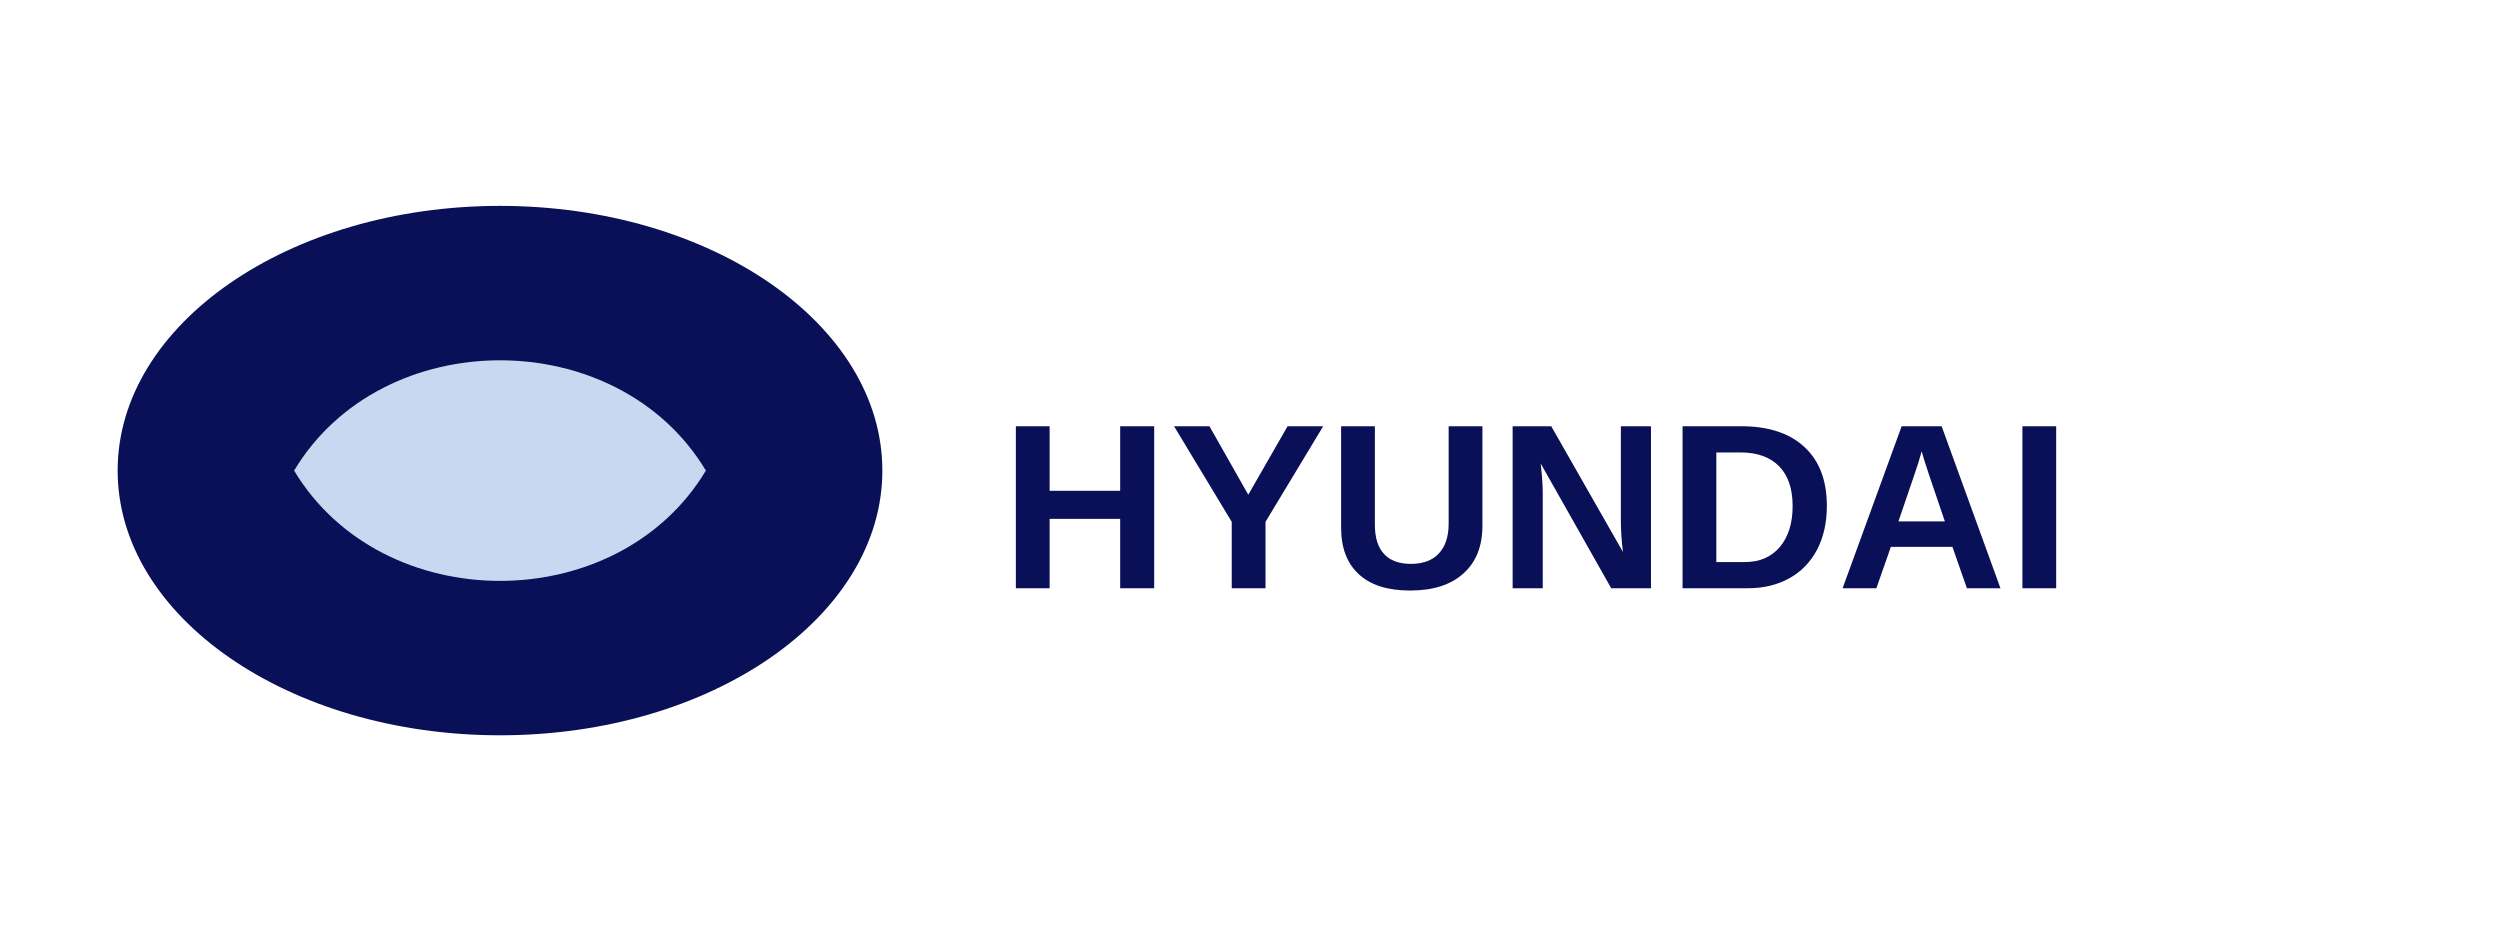
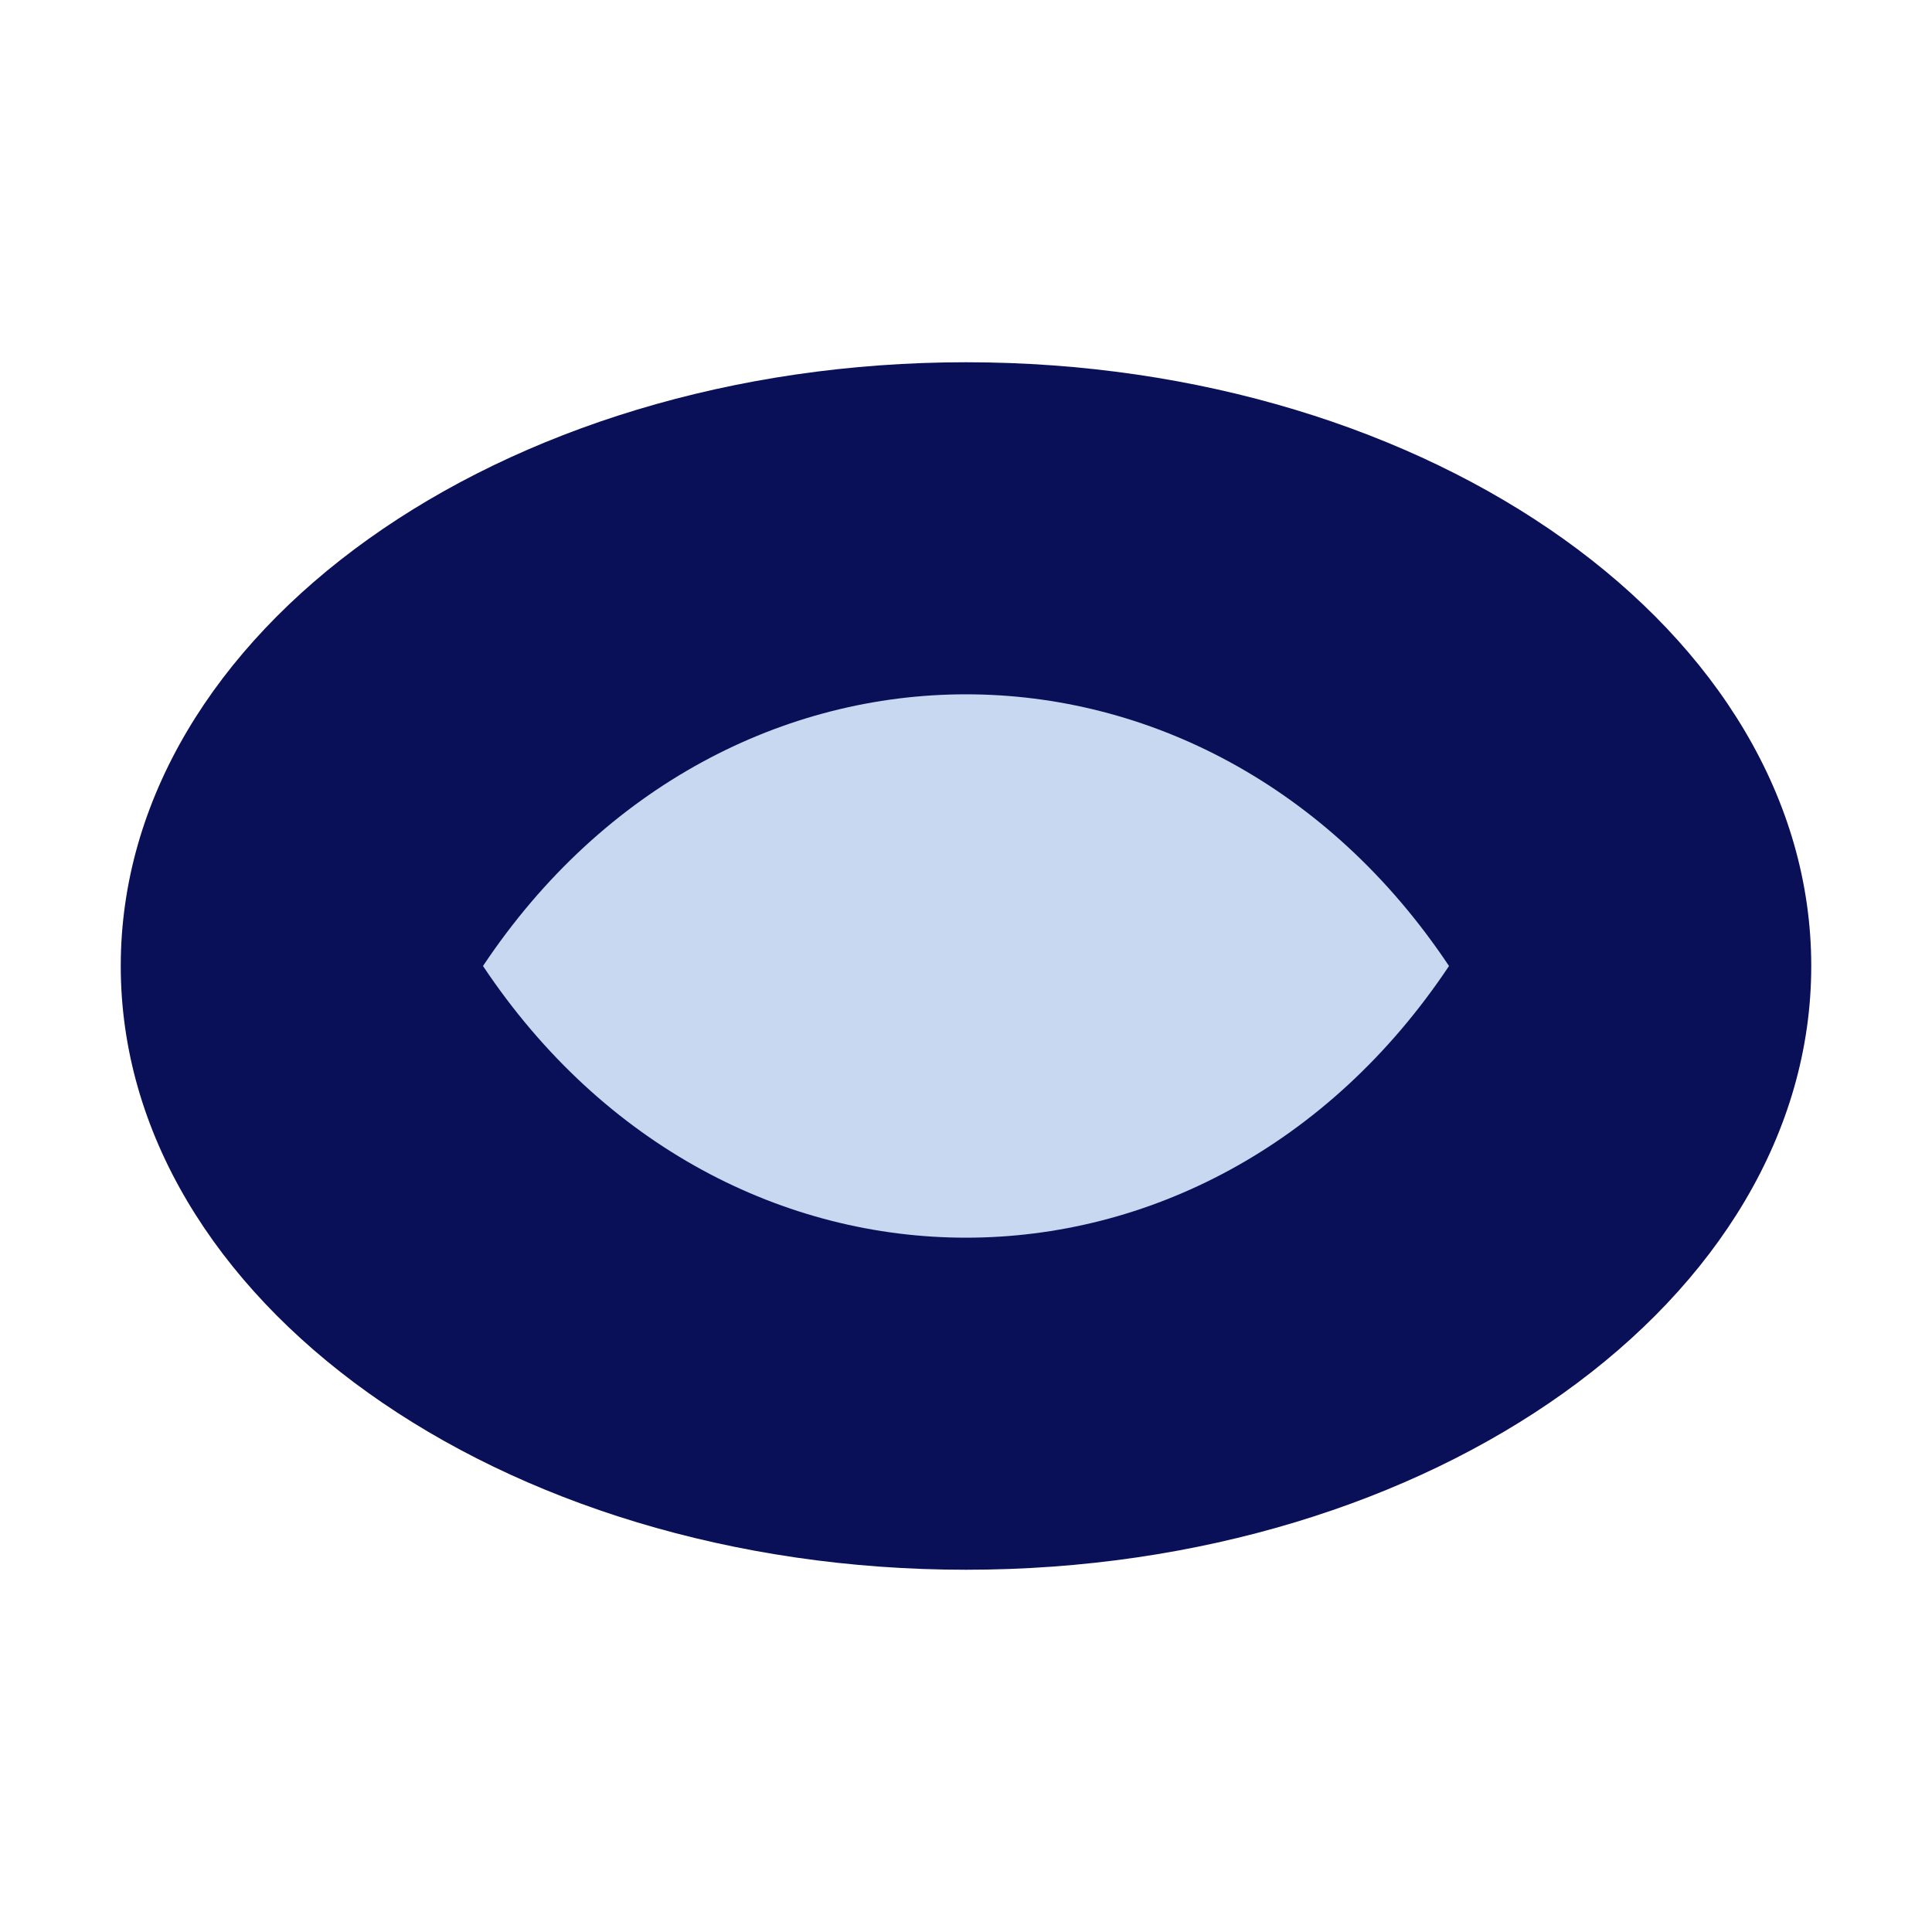
- <svg xmlns="http://www.w3.org/2000/svg" viewBox="0 0 170 64" role="img" aria-label="Hyundai">
-   <ellipse cx="34" cy="32" rx="26" ry="18" fill="#0A1057" />
-   <path d="M20 32c6-10 22-10 28 0-6 10-22 10-28 0z" fill="#C9D8F1" />
-   <text x="68" y="40" font-family="Arial,sans-serif" font-size="16" font-weight="800" fill="#0A1057">HYUNDAI</text>
+ <svg xmlns="http://www.w3.org/2000/svg" viewBox="0 0 64 64" role="img" aria-label="Hyundai">
+   <ellipse cx="32" cy="32" rx="28" ry="20" fill="#0A1057" />
+   <path d="M16 32c8-12 24-12 32 0-8 12-24 12-32 0z" fill="#C9D8F1" />
</svg>
